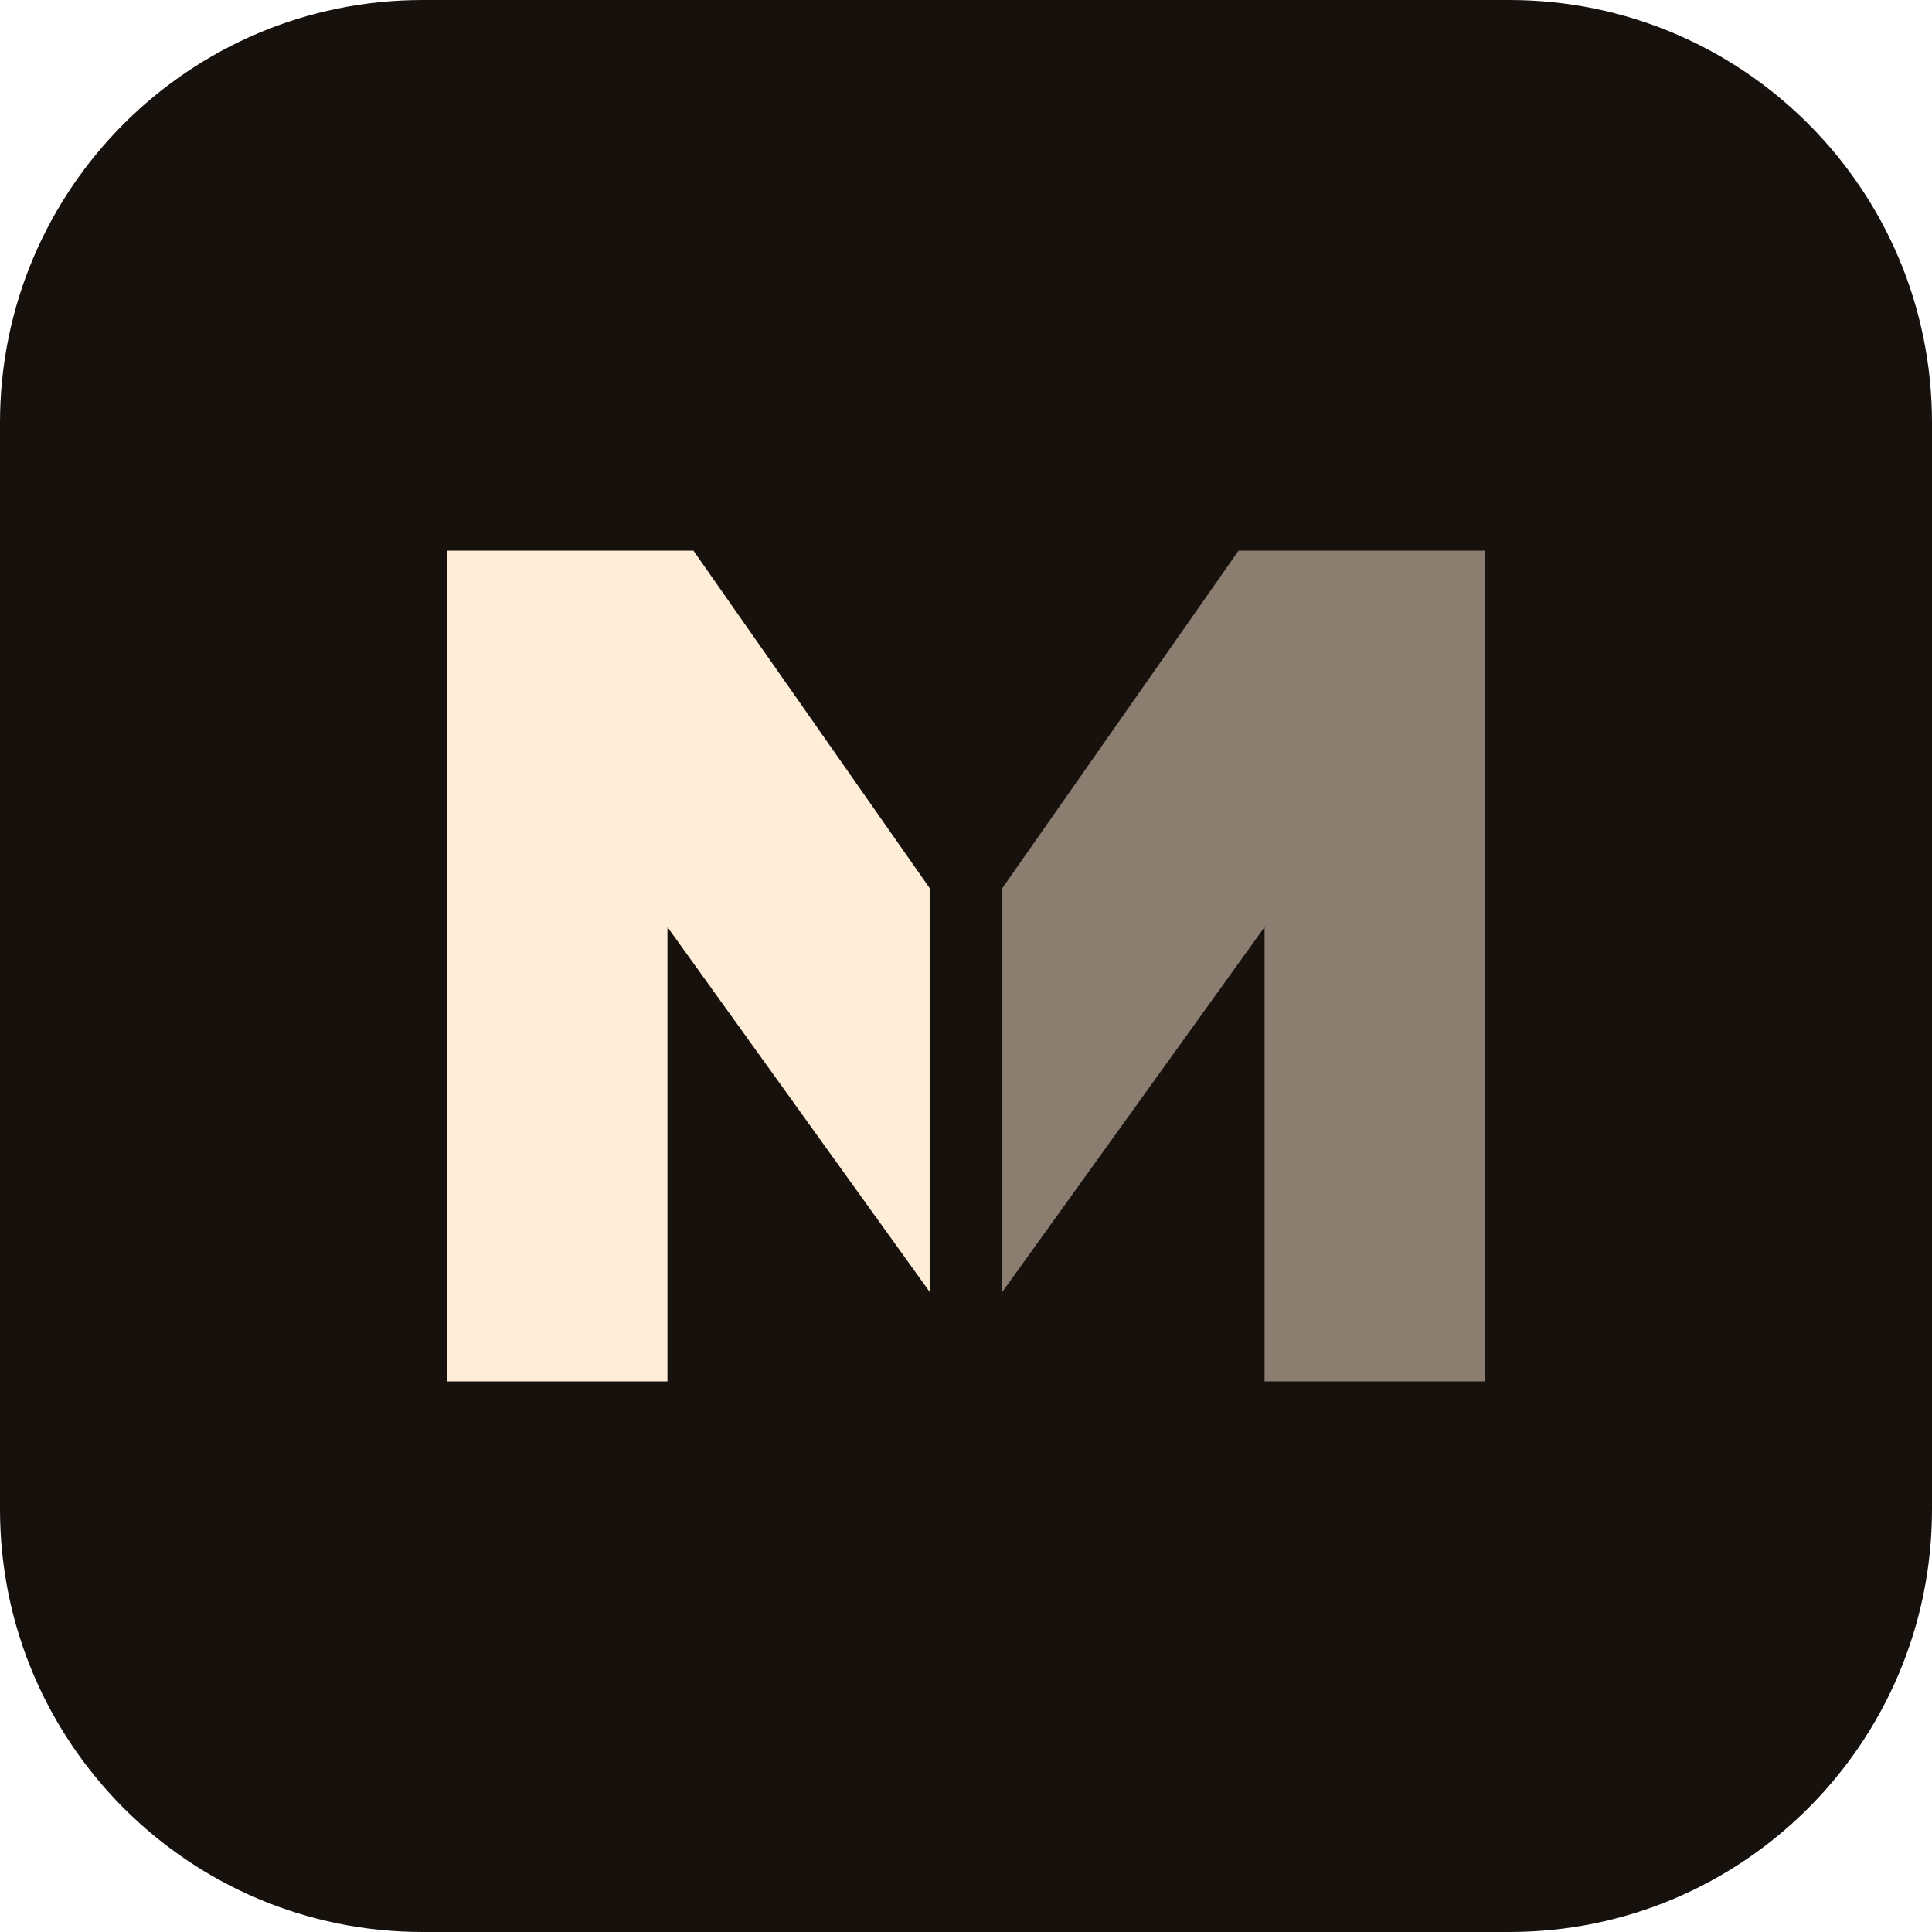
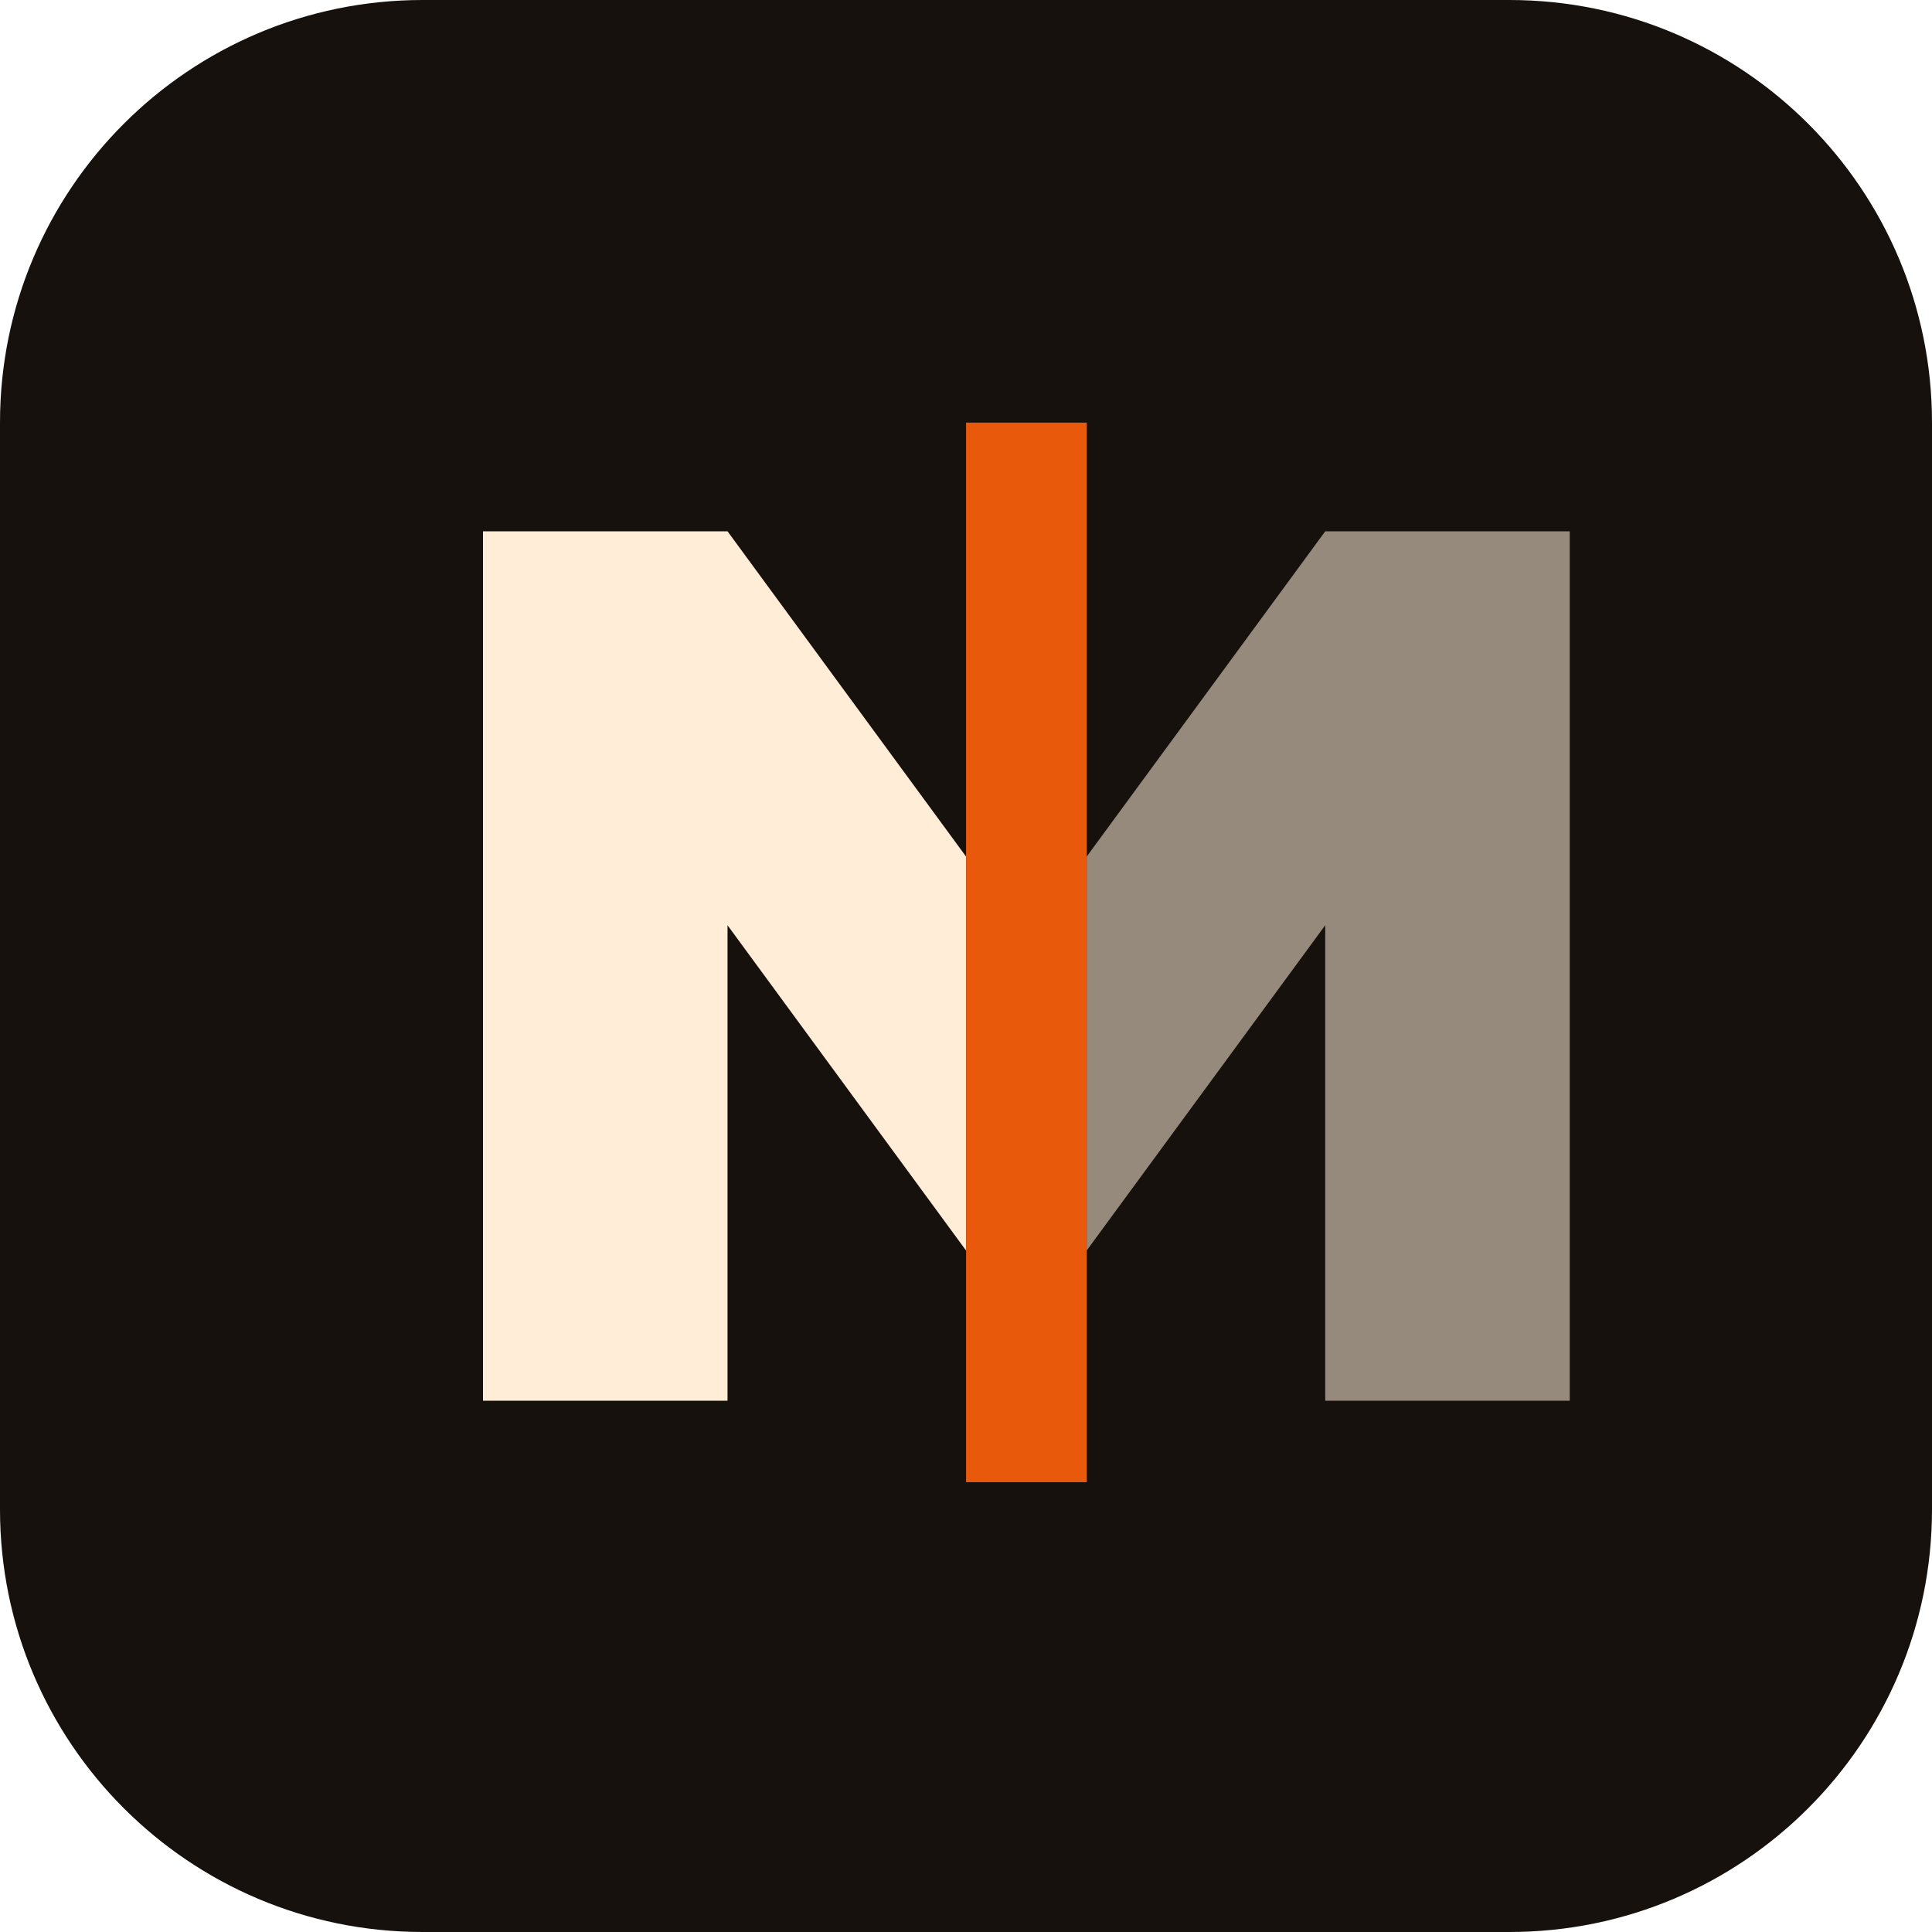
<svg xmlns="http://www.w3.org/2000/svg" viewBox="0 0 64 64" width="64" height="64" role="img" aria-label="Marcus Lab icon, small sizes">
  <rect width="64" height="64" rx="14" fill="#17110d" />
-   <g transform="translate(32 32) scale(0.86) translate(-32 -32)">
+   <g transform="translate(34 32) scale(0.9) translate(-32 -32)">
    <defs>
      <clipPath id="ul">
-         <rect x="0" y="0" width="30.6" height="64" />
+         <rect x="0" y="0" width="29.78" height="64" />
      </clipPath>
      <clipPath id="ur">
-         <rect x="33.4" y="0" width="32" height="64" />
+         <rect x="34.22" y="0" width="32" height="64" />
      </clipPath>
    </defs>
-     <polygon points="12,16 21.5,16 32,31 42.5,16 52,16 52,48 43.5,48 43.5,30.5 32,46.5 20.5,30.5 20.5,48 12,48" fill="#ffedd7" clip-path="url(#ul)" />
-     <polygon points="12,16 21.5,16 32,31 42.5,16 52,16 52,48 43.5,48 43.5,30.5 32,46.5 20.5,30.5 20.5,48 12,48" fill="#ffedd7" fill-opacity=".5" clip-path="url(#ur)" />
+     <polygon points="12,16 21,16 32,31 43,16 52,16 52,48 43,48 43,30.5 32,45.5 21,30.5 21,48 12,48" fill="#ffedd7" clip-path="url(#ul)" />
+     <polygon points="12,16 21,16 32,31 43,16 52,16 52,48 43,48 43,30.5 32,45.5 21,30.5 21,48 12,48" fill="#ffedd7" fill-opacity=".55" clip-path="url(#ur)" />
+     <rect x="29.78" y="12" width="4.444" height="39" fill="#e8590c" />
  </g>
</svg>
